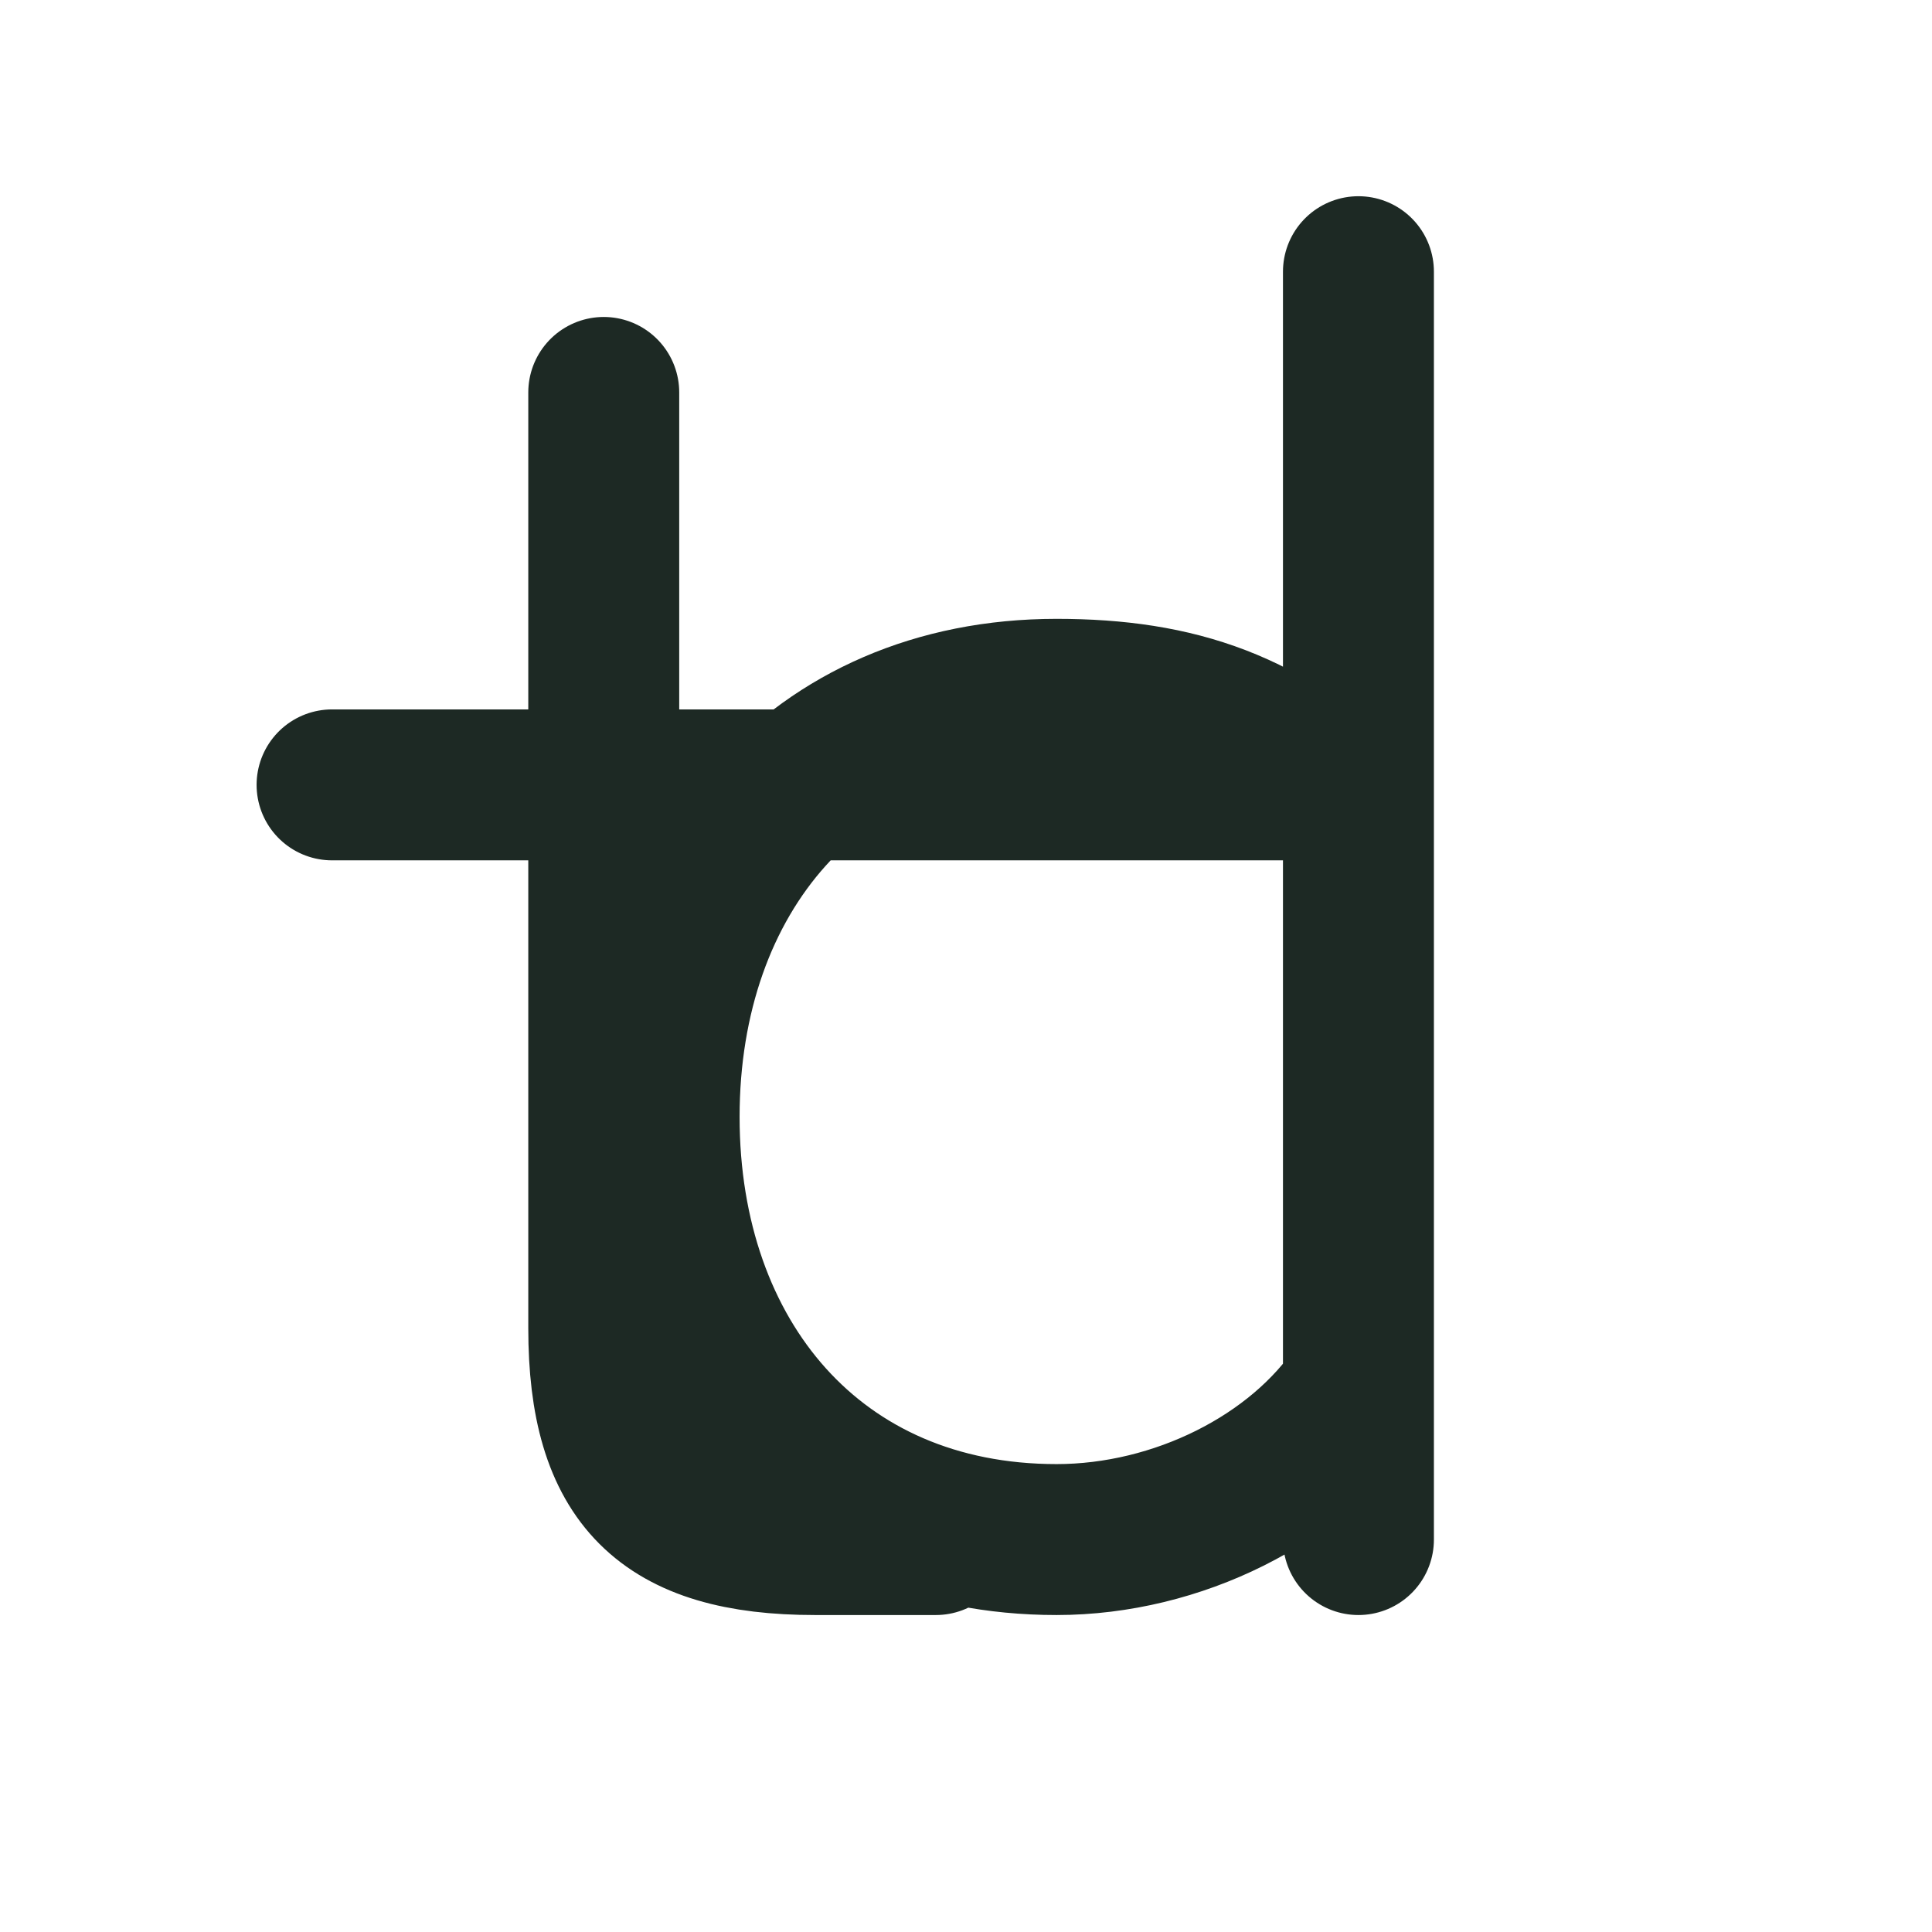
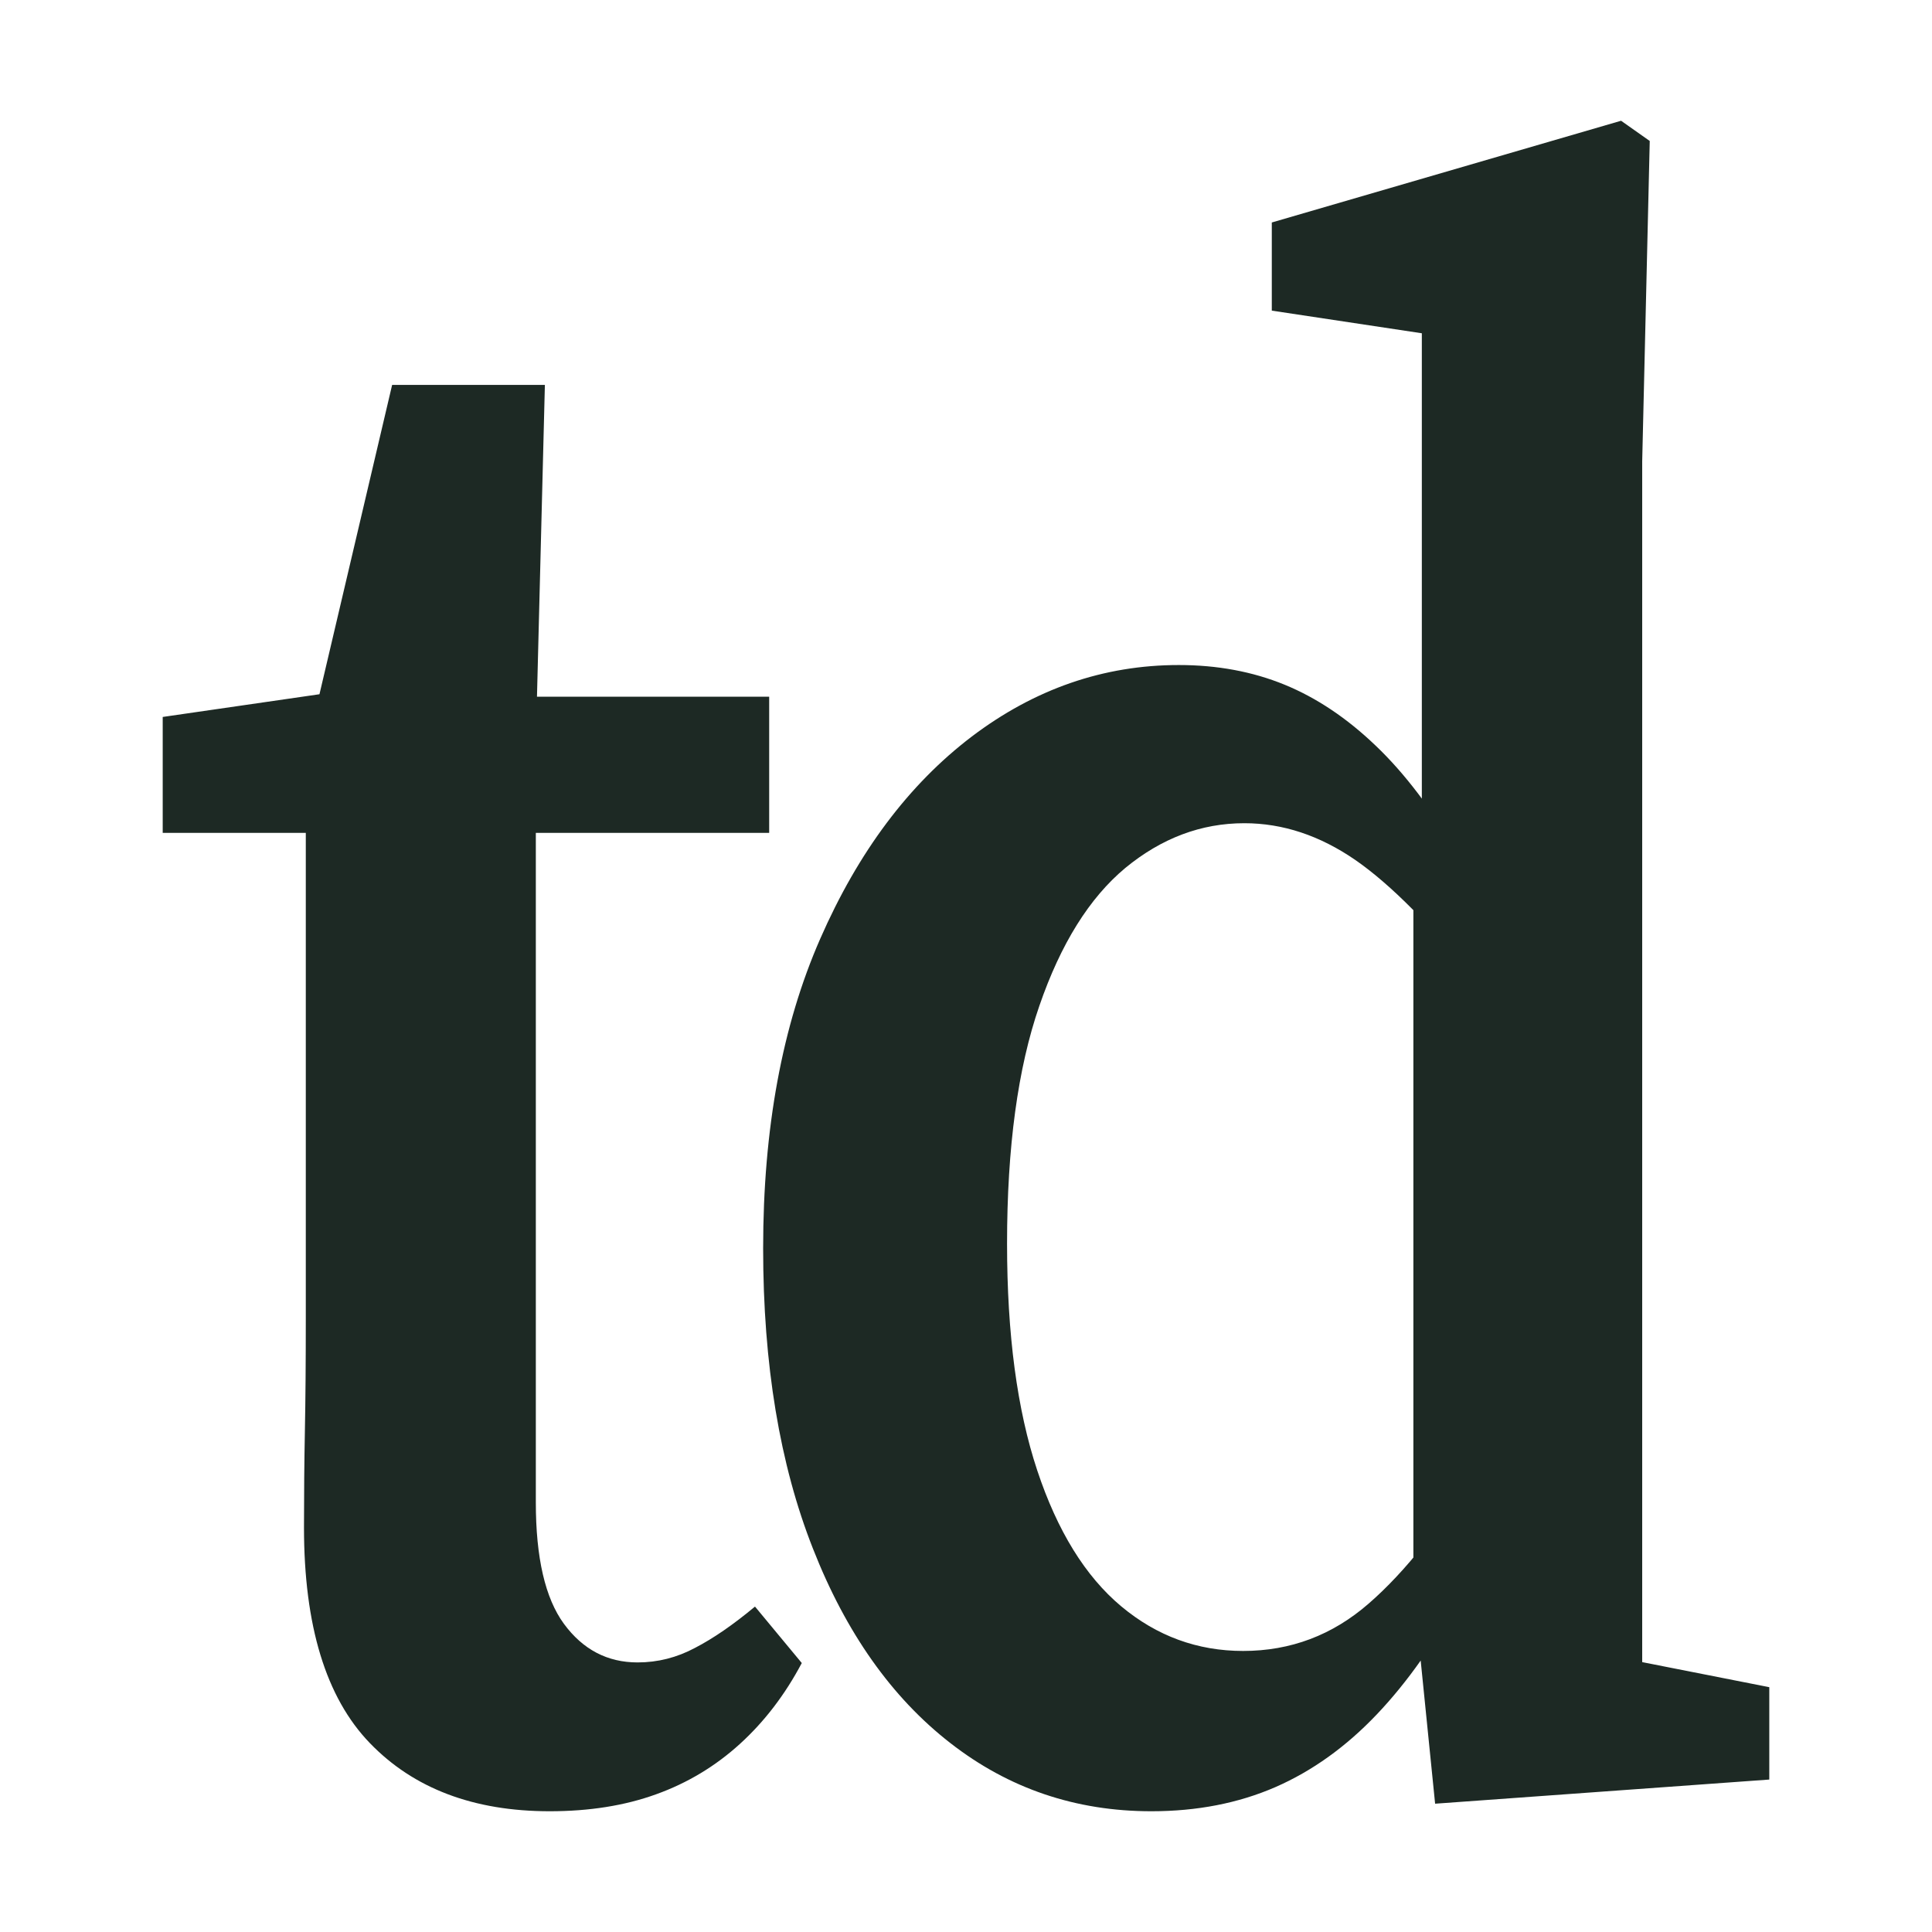
<svg xmlns="http://www.w3.org/2000/svg" viewBox="0 0 64 64" width="64" height="64">
-   <path d="M20 13v31c0 5 2 7 7 7h4M11 26h34M45 9v42M45 27c-3-3-6-4-10-4-8 0-13 6-13 14s5 14 13 14c4 0 8-2 10-5" fill="none" stroke="#1D2924" stroke-width="5" stroke-linecap="round" stroke-linejoin="round" />
+   <path d="M13.94 27.59V23.08H25.48V27.59ZM18.21 60Q14.43 60 12.25 57.74Q10.07 55.48 10.07 50.6Q10.07 48.93 10.1 47.39Q10.13 45.86 10.13 43.69V27.59H5.39V23.75L13.12 22.63L10.03 25.35L12.99 12.75H18.05L17.75 24.58V26.08V49.77Q17.75 52.52 18.68 53.79Q19.62 55.07 21.12 55.07Q22.12 55.07 23.02 54.59Q23.93 54.12 25.01 53.22L26.56 55.09Q25.73 56.66 24.51 57.77Q23.29 58.88 21.73 59.44Q20.18 60 18.21 60ZM38.14 60Q34.38 60 31.48 57.74Q28.57 55.48 26.93 51.3Q25.28 47.12 25.28 41.35Q25.28 35.41 27.17 31.1Q29.06 26.78 32.19 24.4Q35.32 22.03 39.05 22.03Q40.96 22.03 42.55 22.68Q44.14 23.33 45.57 24.7Q47.01 26.07 48.34 28.35H49.64L49 32.63Q46.66 29.71 44.9 28.49Q43.13 27.27 41.22 27.27Q39.08 27.27 37.28 28.75Q35.49 30.24 34.43 33.32Q33.36 36.41 33.36 41.2Q33.36 45.7 34.36 48.71Q35.36 51.72 37.14 53.21Q38.91 54.69 41.18 54.69Q43.54 54.69 45.34 53.12Q47.15 51.55 49 48.5L49.65 52.81H48.41Q47.14 55.18 45.61 56.79Q44.08 58.4 42.25 59.2Q40.41 60 38.14 60ZM47.54 59.75 46.82 52.61V52.41V29.23L47.1 28.33V11.04L42.13 10.29V7.37L53.7 4L54.65 4.67L54.4 15.28V55.06L58.61 55.89V58.95Z" fill="#1D2924" />
</svg>
